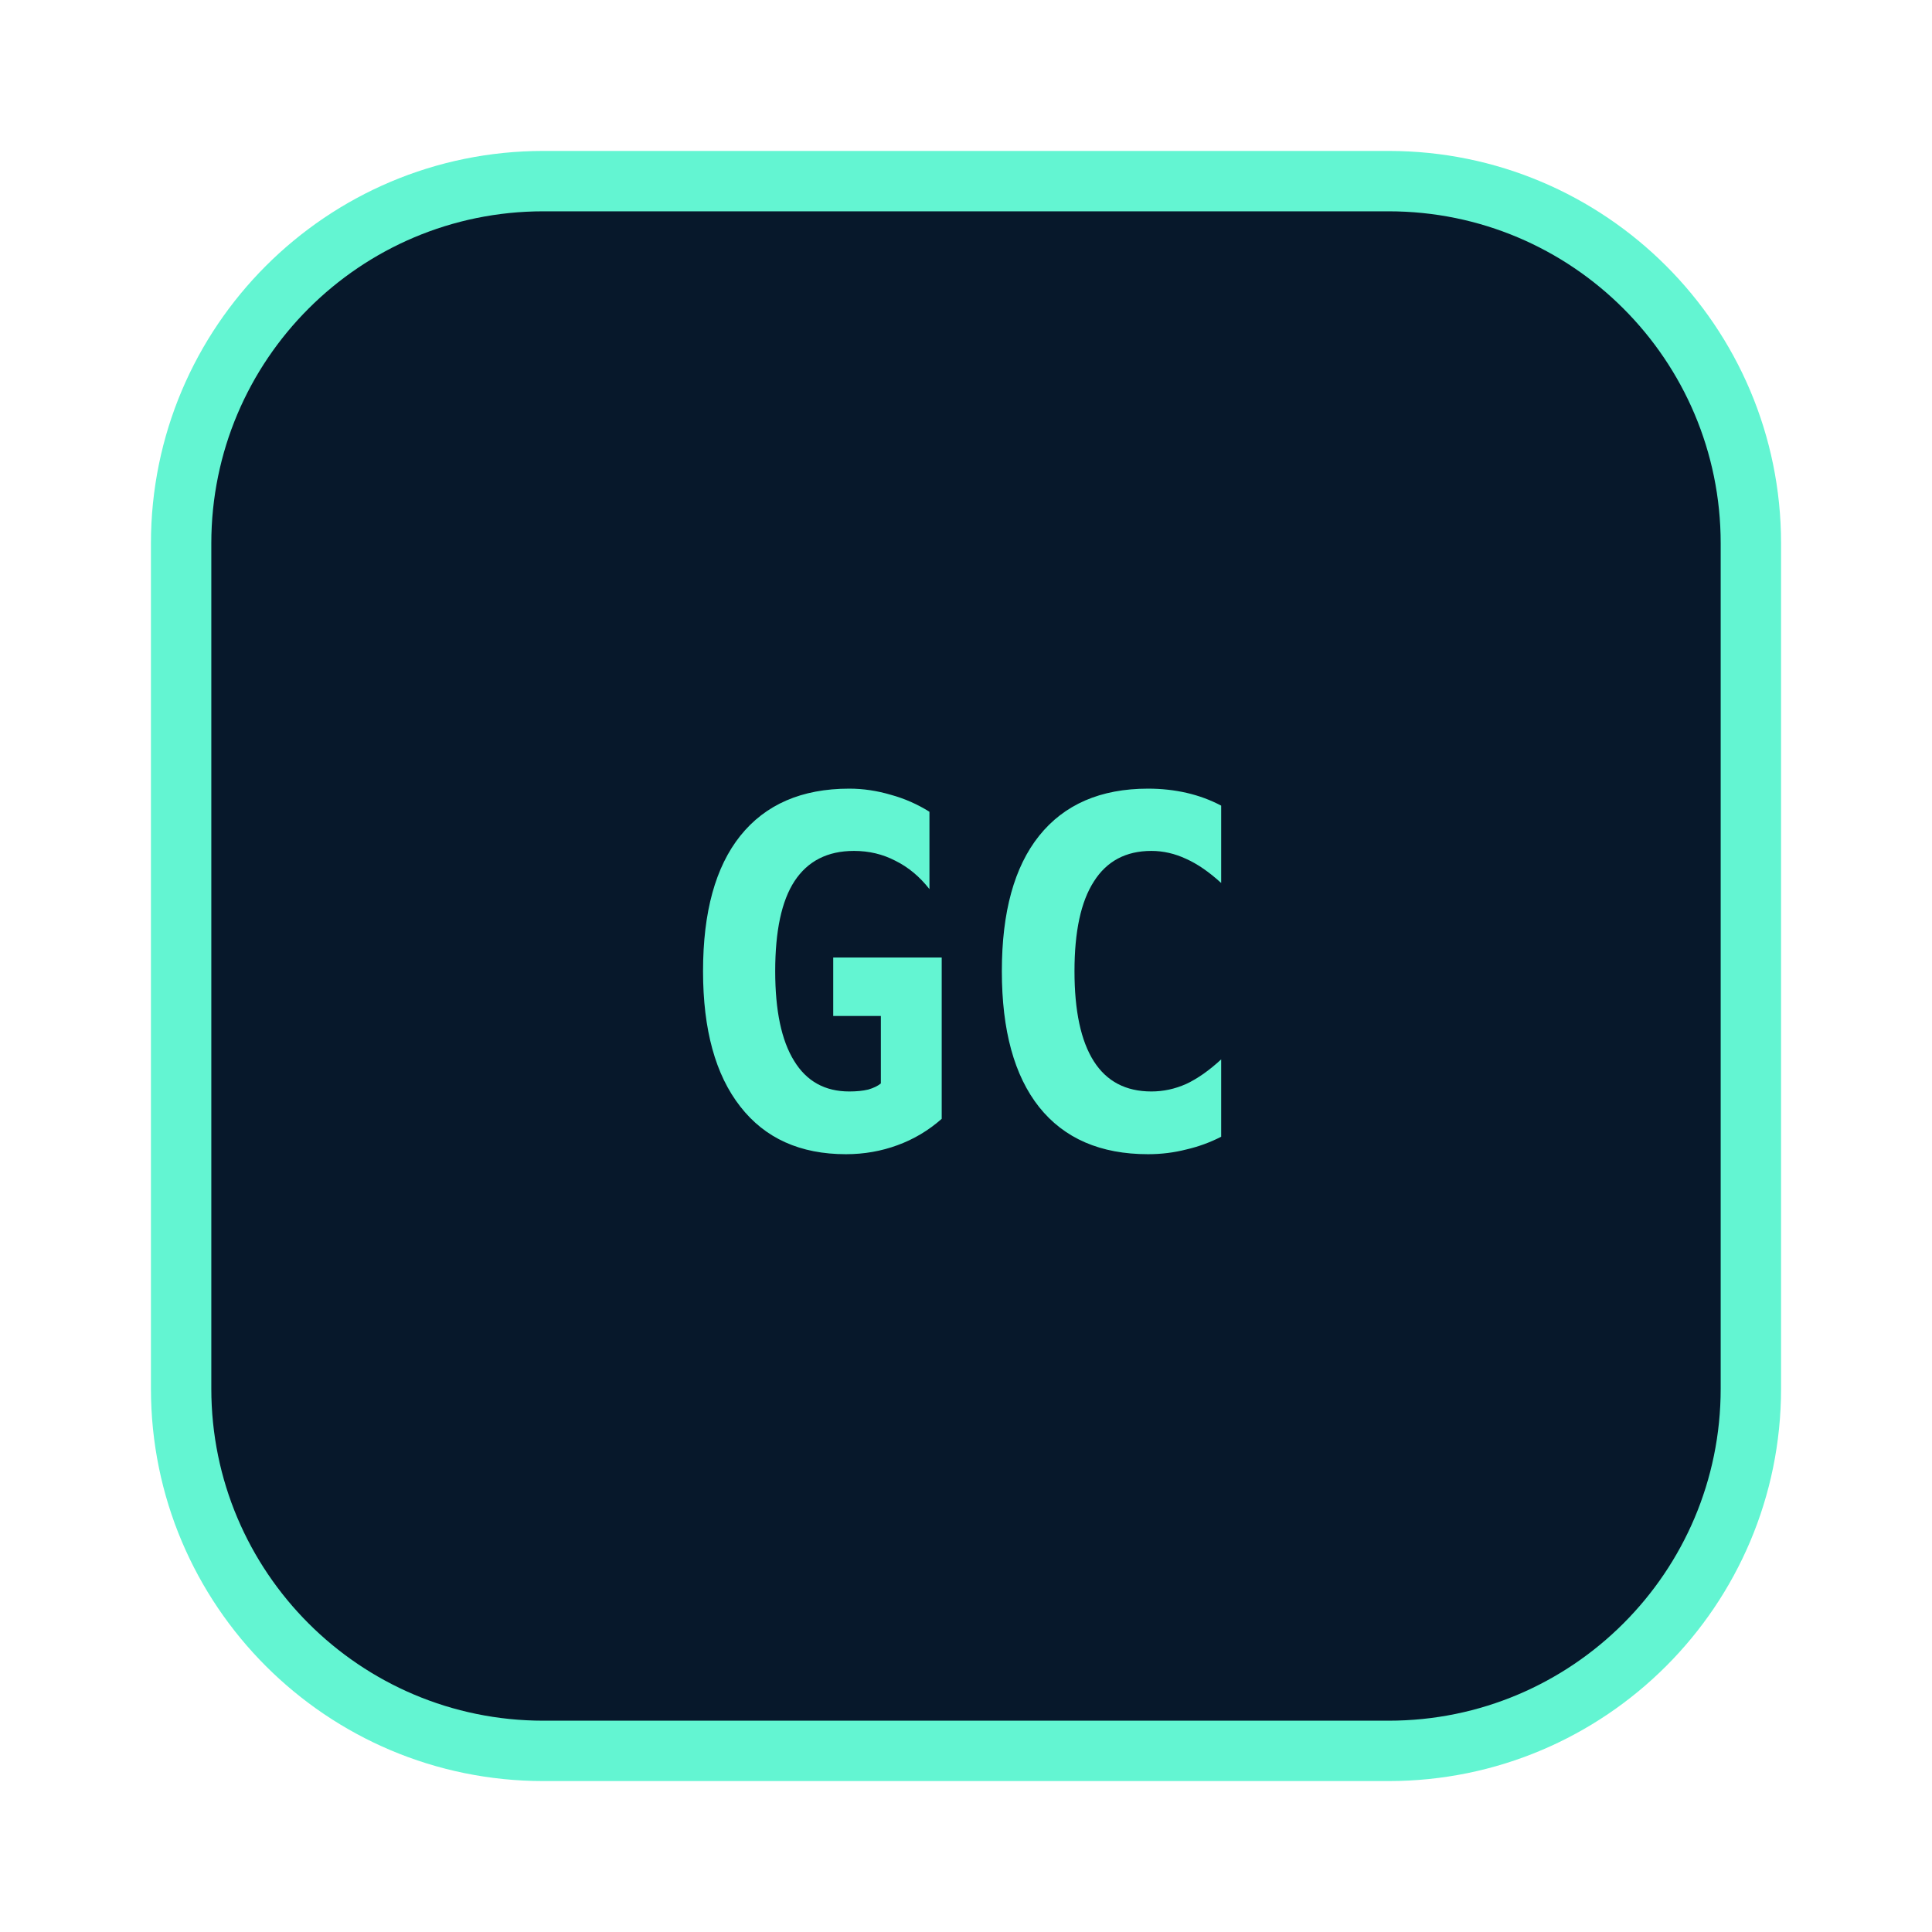
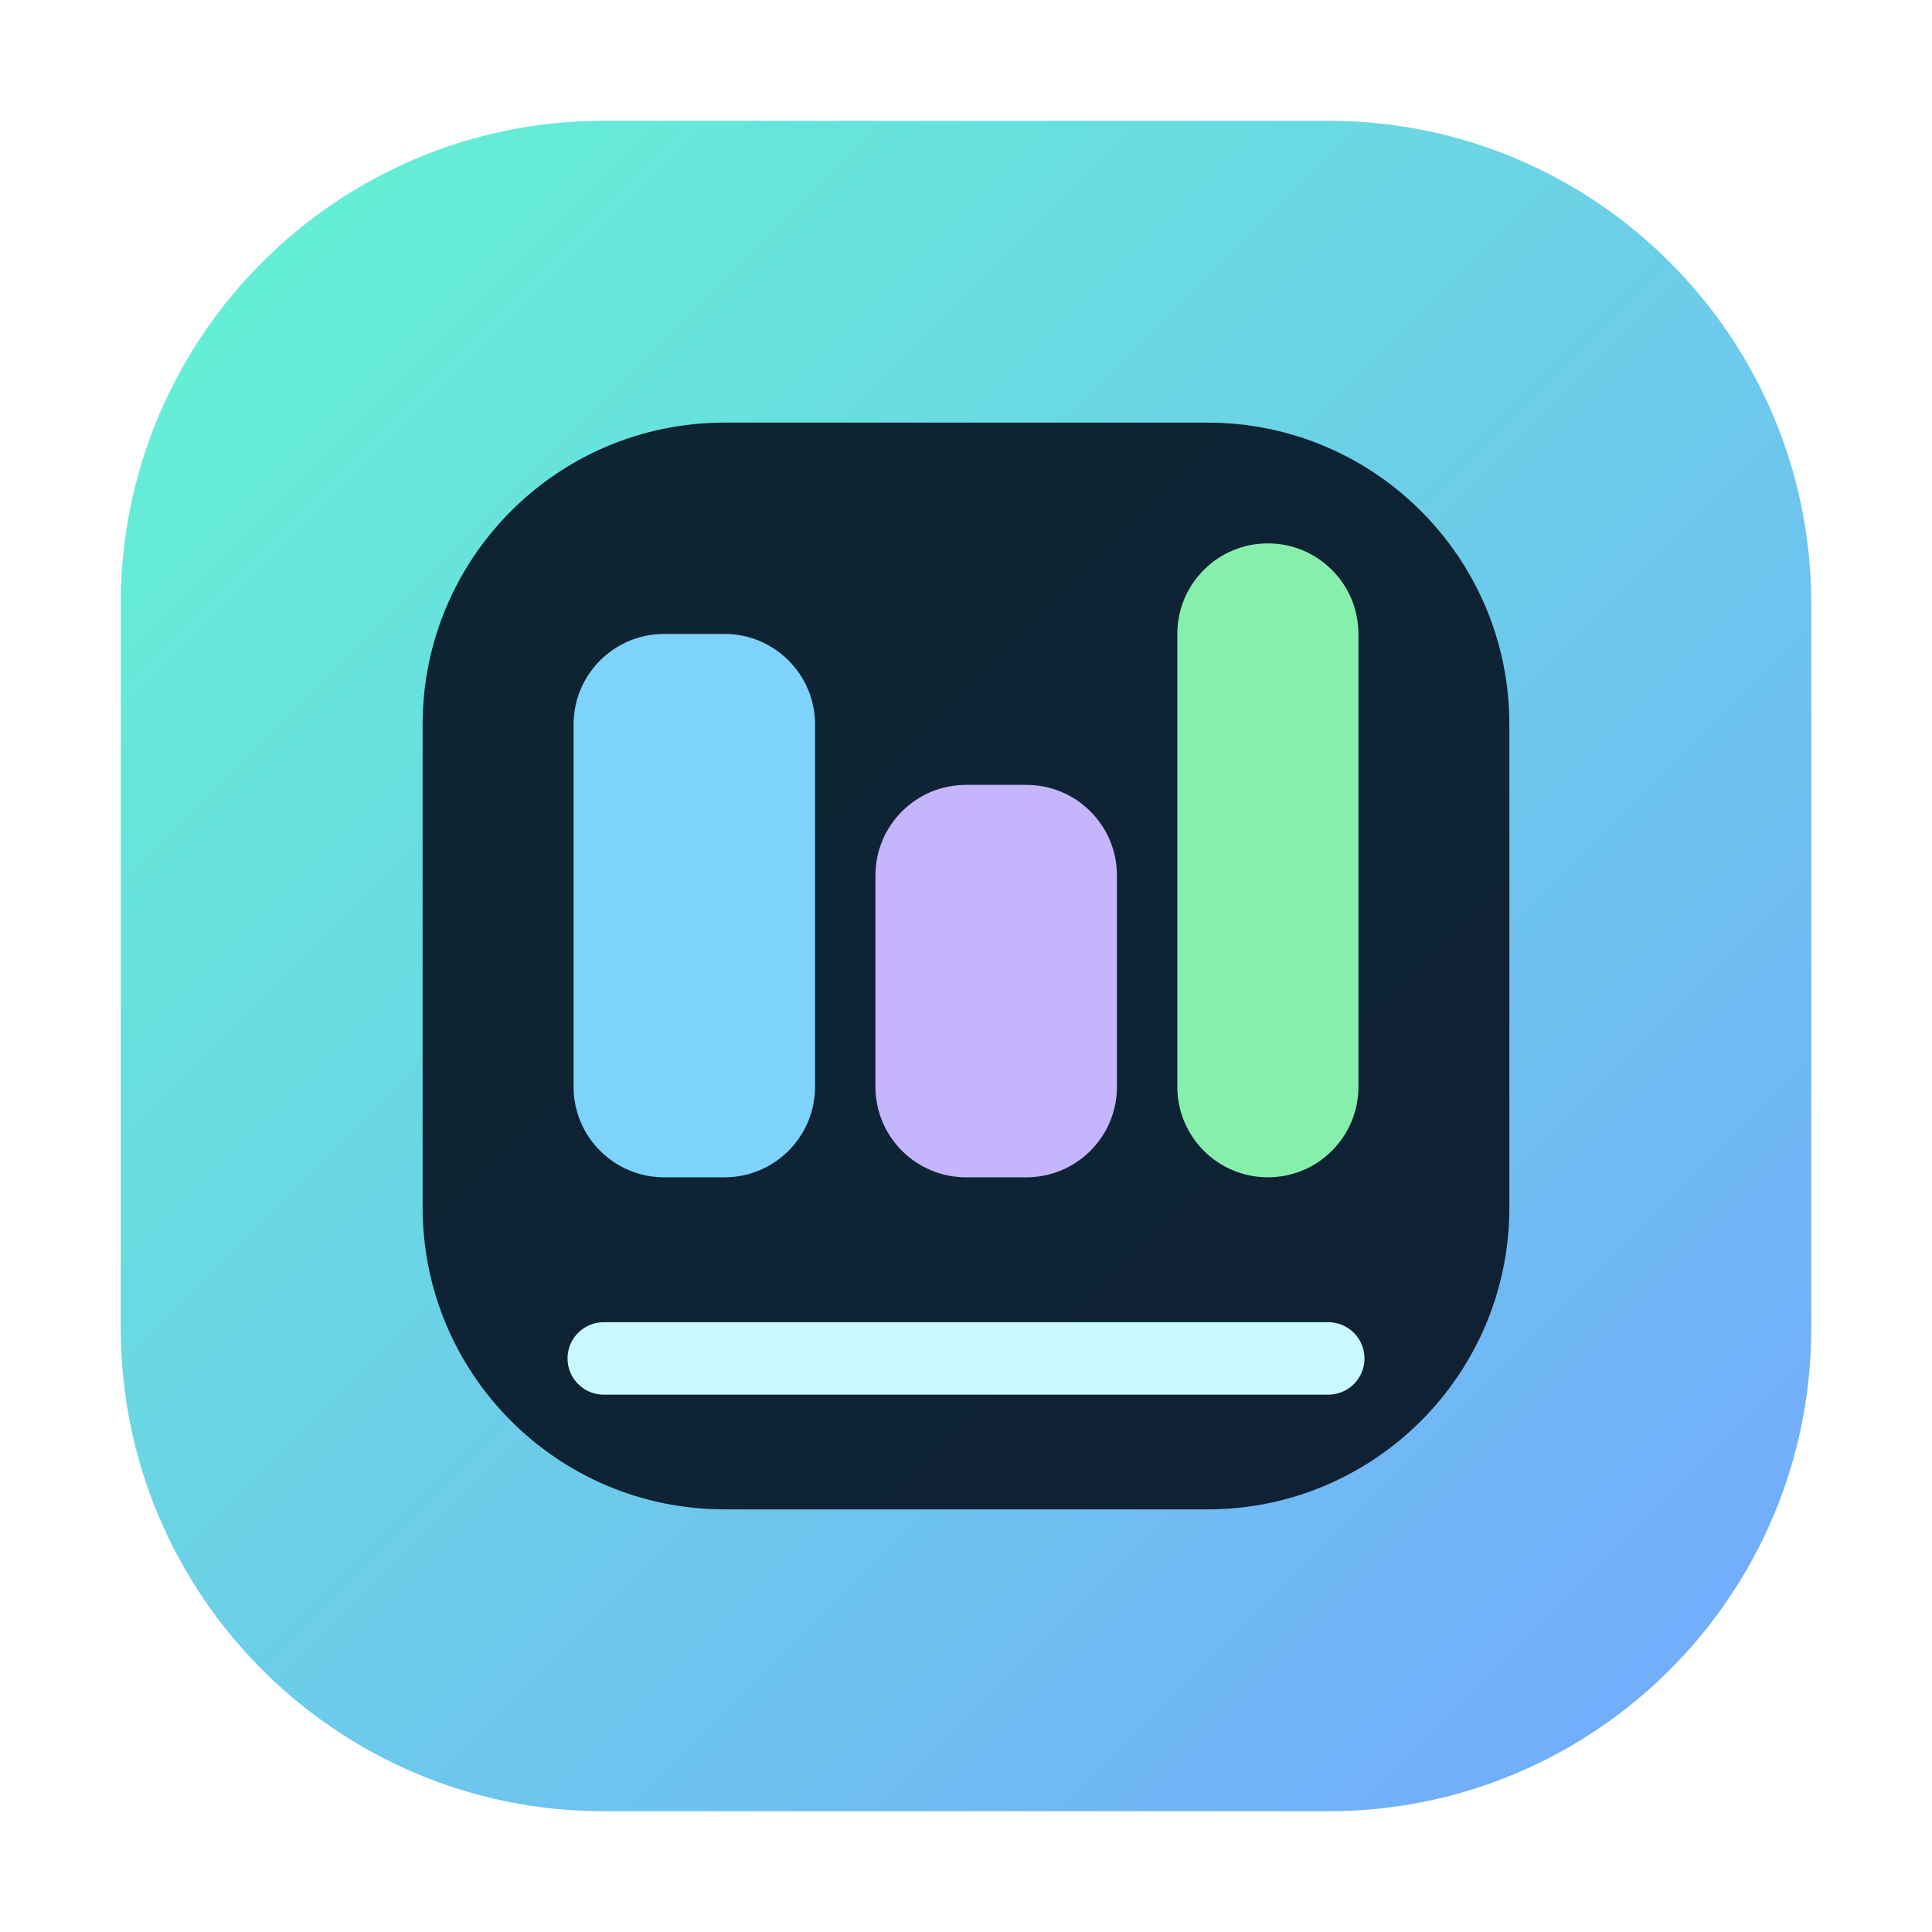
- <svg xmlns="http://www.w3.org/2000/svg" width="64" height="64" viewBox="0 0 64 64" fill="none">
+ <svg xmlns="http://www.w3.org/2000/svg" viewBox="0 0 64 64" role="img" aria-label="Grade Calculator icon">
  <defs>
-     <linearGradient id="g" x1="8" y1="8" x2="56" y2="56">
-       <stop stop-color="#63F5D2" />
-       <stop offset="1" stop-color="#74A7FF" />
+     <linearGradient id="gcBg" x1="0%" y1="0%" x2="100%" y2="100%">
+       <stop offset="0%" stop-color="#63f5d2" />
+       <stop offset="100%" stop-color="#74a7ff" />
    </linearGradient>
  </defs>
-   <rect x="6" y="6" width="52" height="52" rx="12" fill="#07182B" stroke="url(#g)" stroke-width="2" />
-   <text x="32" y="38" text-anchor="middle" font-family="JetBrains Mono, Consolas, monospace" font-size="16" font-weight="700" fill="url(#g)">GC</text>
+   <rect x="4" y="4" width="56" height="56" rx="16" fill="url(#gcBg)" />
+   <rect x="14" y="14" width="36" height="36" rx="10" fill="#081828" opacity=".94" />
+   <rect x="19" y="21" width="8" height="18" rx="3" fill="#7dd3fc" />
+   <rect x="29" y="26" width="8" height="13" rx="3" fill="#c4b5fd" />
+   <rect x="39" y="18" width="6" height="21" rx="3" fill="#86efac" />
+   <path d="M20 45h24" stroke="#c9f9ff" stroke-width="2.4" stroke-linecap="round" />
</svg>
